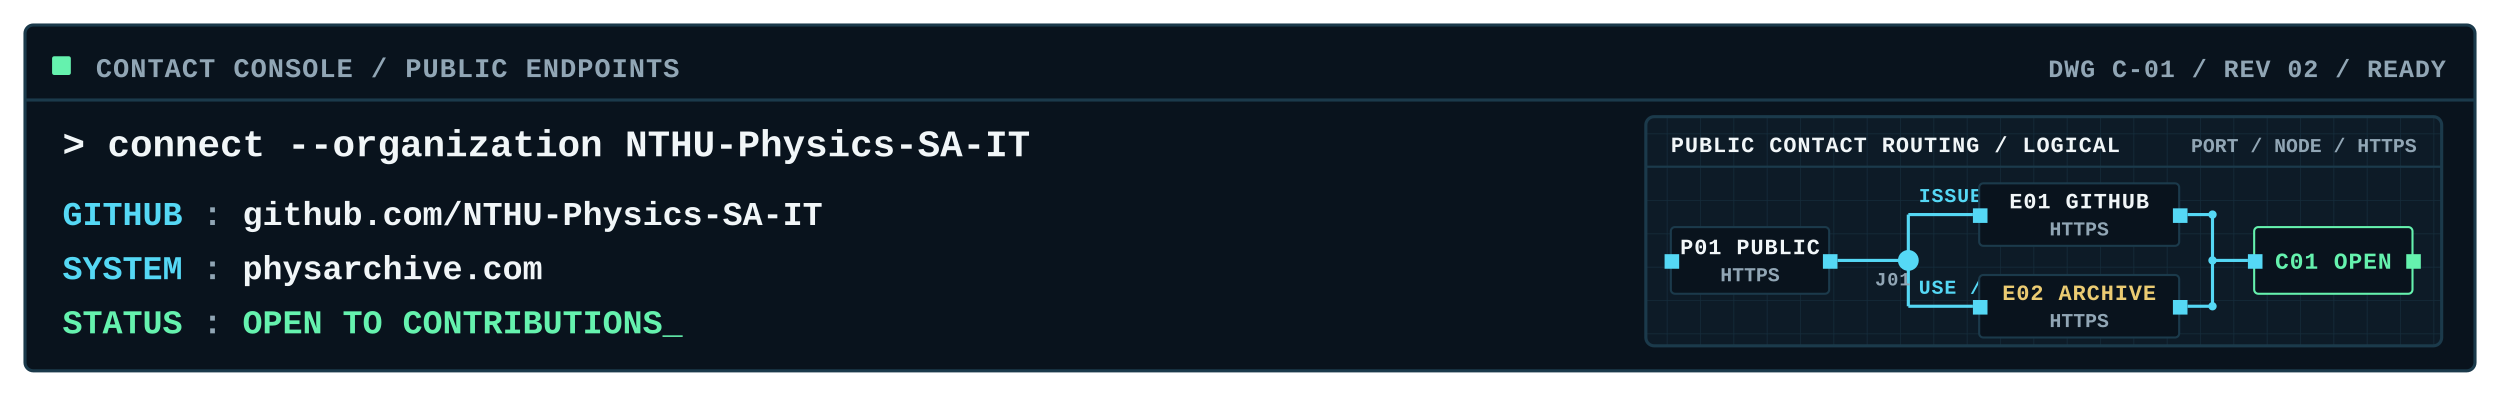
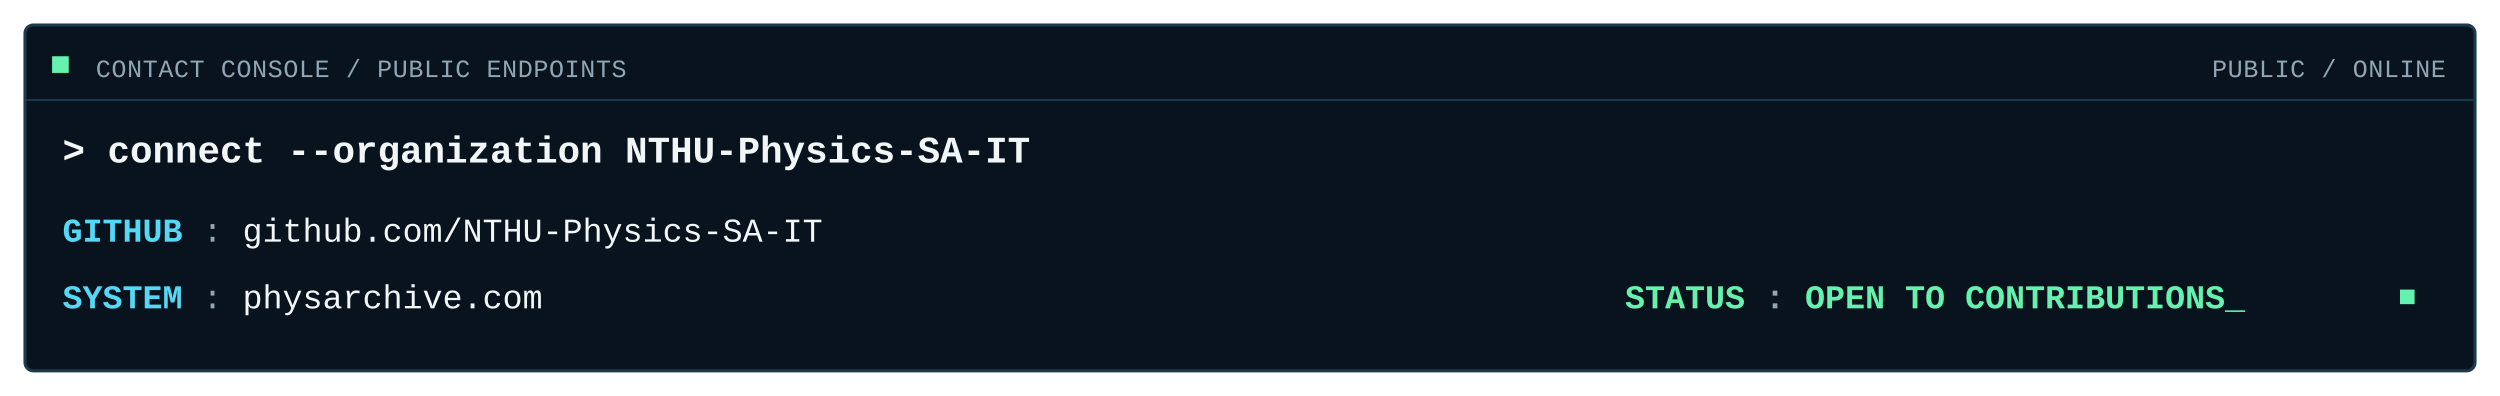
<svg xmlns="http://www.w3.org/2000/svg" viewBox="0 0 1200 190" role="img" aria-labelledby="contact-title contact-desc">
  <defs>
-     <pattern id="contact-grid" width="16" height="16" patternUnits="userSpaceOnUse">
-       <path d="M16 0H0V16" fill="none" stroke="#1B3A4B" stroke-width=".7" opacity=".55" />
-     </pattern>
    <style>
-       .mono {
+       text {
        font-family: "Courier New", Courier, "Liberation Mono", "DejaVu Sans Mono", monospace;
-         font-weight: 700;
+         font-weight: 500;
      }
-       .command { font-weight: 800; }
-       .label { font-weight: 800; letter-spacing: .45px; }
+       .meta { font-size: 12px; font-weight: 500; letter-spacing: .3px; }
+       .command { font-size: 18px; font-weight: 700; }
+       .entry { font-size: 16px; font-weight: 500; }
+       .label { font-weight: 600; }
+       .status { font-weight: 600; }
    </style>
  </defs>
  <rect x="12" y="12" width="1176" height="166" rx="4" fill="#09131D" stroke="#1B3A4B" stroke-width="1.5" />
-   <path d="M12 48H1188" stroke="#1B3A4B" stroke-width="1.5" />
-   <rect x="25" y="27" width="9" height="9" rx="1" fill="#65F2AE" />
-   <text x="46" y="37" class="mono label" font-size="13" fill="#91A6B5">CONTACT CONSOLE / PUBLIC ENDPOINTS</text>
-   <text x="1174" y="37" text-anchor="end" class="mono label" font-size="12" fill="#91A6B5">DWG C-01 / REV 02 / READY</text>
+   <path d="M12 48H1188" stroke="#1B3A4B" stroke-width="1" />
+   <rect x="25" y="27" width="8" height="8" fill="#65F2AE" />
+   <text x="46" y="37" class="meta" fill="#91A6B5">CONTACT CONSOLE / PUBLIC ENDPOINTS</text>
+   <text x="1174" y="37" text-anchor="end" class="meta" fill="#91A6B5">PUBLIC / ONLINE</text>
  <g aria-label="Public contact information">
-     <text x="30" y="75" class="mono command" font-size="18" fill="#F1F6F8">&gt; connect --organization NTHU-Physics-SA-IT</text>
-     <text x="30" y="108" class="mono" font-size="16" fill="#F1F6F8">
-       <tspan fill="#55D8F5">GITHUB</tspan>
+     <text x="30" y="78" class="command" fill="#F1F6F8">&gt; connect --organization NTHU-Physics-SA-IT</text>
+     <text x="30" y="116" class="entry" fill="#F1F6F8">
+       <tspan class="label" fill="#55D8F5">GITHUB</tspan>
      <tspan fill="#91A6B5"> : </tspan>
      <tspan>github.com/NTHU-Physics-SA-IT</tspan>
    </text>
-     <text x="30" y="134" class="mono" font-size="16" fill="#F1F6F8">
-       <tspan fill="#55D8F5">SYSTEM</tspan>
+     <text x="30" y="148" class="entry" fill="#F1F6F8">
+       <tspan class="label" fill="#55D8F5">SYSTEM</tspan>
      <tspan fill="#91A6B5"> : </tspan>
      <tspan>physarchive.com</tspan>
    </text>
-     <text x="30" y="160" class="mono" font-size="16" fill="#65F2AE">
+     <text x="780" y="148" class="entry status" fill="#65F2AE">
      <tspan>STATUS</tspan>
      <tspan fill="#91A6B5"> : </tspan>
      <tspan>OPEN TO CONTRIBUTIONS_</tspan>
    </text>
-   </g>
-   <g aria-label="Public contact routing schematic">
-     <rect x="790" y="56" width="382" height="110" rx="4" fill="#0D1B27" stroke="#1B3A4B" stroke-width="1.5" />
-     <rect x="790" y="56" width="382" height="110" rx="4" fill="url(#contact-grid)" />
-     <path d="M790 80H1172" stroke="#1B3A4B" stroke-width="1" />
-     <text x="802" y="73" class="mono label" font-size="10.5" fill="#F1F6F8">PUBLIC CONTACT ROUTING / LOGICAL</text>
-     <text x="1160" y="73" text-anchor="end" class="mono" font-size="9.5" fill="#91A6B5">PORT / NODE / HTTPS</text>
-     <path d="M882 125H916M916 103V147M916 103H947M916 147H947M1050 103H1062V125H1079M1050 147H1062V125" fill="none" stroke="#55D8F5" stroke-width="1.5" />
-     <circle cx="916" cy="125" r="5" fill="#55D8F5" />
-     <circle cx="1062" cy="125" r="2" fill="#55D8F5" />
-     <circle cx="1062" cy="103" r="2" fill="#55D8F5" />
-     <circle cx="1062" cy="147" r="2" fill="#55D8F5" />
-     <text x="900" y="137" class="mono label" font-size="9" fill="#91A6B5">J01</text>
-     <text x="921" y="97" class="mono label" font-size="9.5" fill="#55D8F5">ISSUE / PR</text>
-     <text x="921" y="141" class="mono label" font-size="9.5" fill="#55D8F5">USE / FEEDBACK</text>
-     <rect x="802" y="109" width="76" height="32" rx="2" fill="#09131D" stroke="#1B3A4B" />
-     <rect x="799" y="122" width="7" height="7" fill="#55D8F5" />
-     <rect x="875" y="122" width="7" height="7" fill="#55D8F5" />
-     <text x="840" y="122" text-anchor="middle" class="mono label" font-size="10.5" fill="#F1F6F8">P01 PUBLIC</text>
-     <text x="840" y="135" text-anchor="middle" class="mono" font-size="9.5" fill="#91A6B5">HTTPS</text>
-     <rect x="950" y="88" width="96" height="30" rx="2" fill="#09131D" stroke="#1B3A4B" />
-     <rect x="947" y="100" width="7" height="7" fill="#55D8F5" />
-     <rect x="1043" y="100" width="7" height="7" fill="#55D8F5" />
-     <text x="998" y="100" text-anchor="middle" class="mono label" font-size="10.5" fill="#F1F6F8">E01 GITHUB</text>
-     <text x="998" y="113" text-anchor="middle" class="mono" font-size="9.5" fill="#91A6B5">HTTPS</text>
-     <rect x="950" y="132" width="96" height="30" rx="2" fill="#09131D" stroke="#1B3A4B" />
-     <rect x="947" y="144" width="7" height="7" fill="#55D8F5" />
-     <rect x="1043" y="144" width="7" height="7" fill="#55D8F5" />
-     <text x="998" y="144" text-anchor="middle" class="mono label" font-size="10.5" fill="#EBCB72">E02 ARCHIVE</text>
-     <text x="998" y="157" text-anchor="middle" class="mono" font-size="9.5" fill="#91A6B5">HTTPS</text>
-     <rect x="1082" y="109" width="76" height="32" rx="2" fill="#09131D" stroke="#65F2AE" />
-     <rect x="1079" y="122" width="7" height="7" fill="#55D8F5" />
-     <rect x="1155" y="122" width="7" height="7" fill="#65F2AE" />
-     <text x="1120" y="129" text-anchor="middle" class="mono label" font-size="11" fill="#65F2AE">C01 OPEN</text>
+     <rect x="1152" y="139" width="7" height="7" fill="#65F2AE" />
  </g>
</svg>
